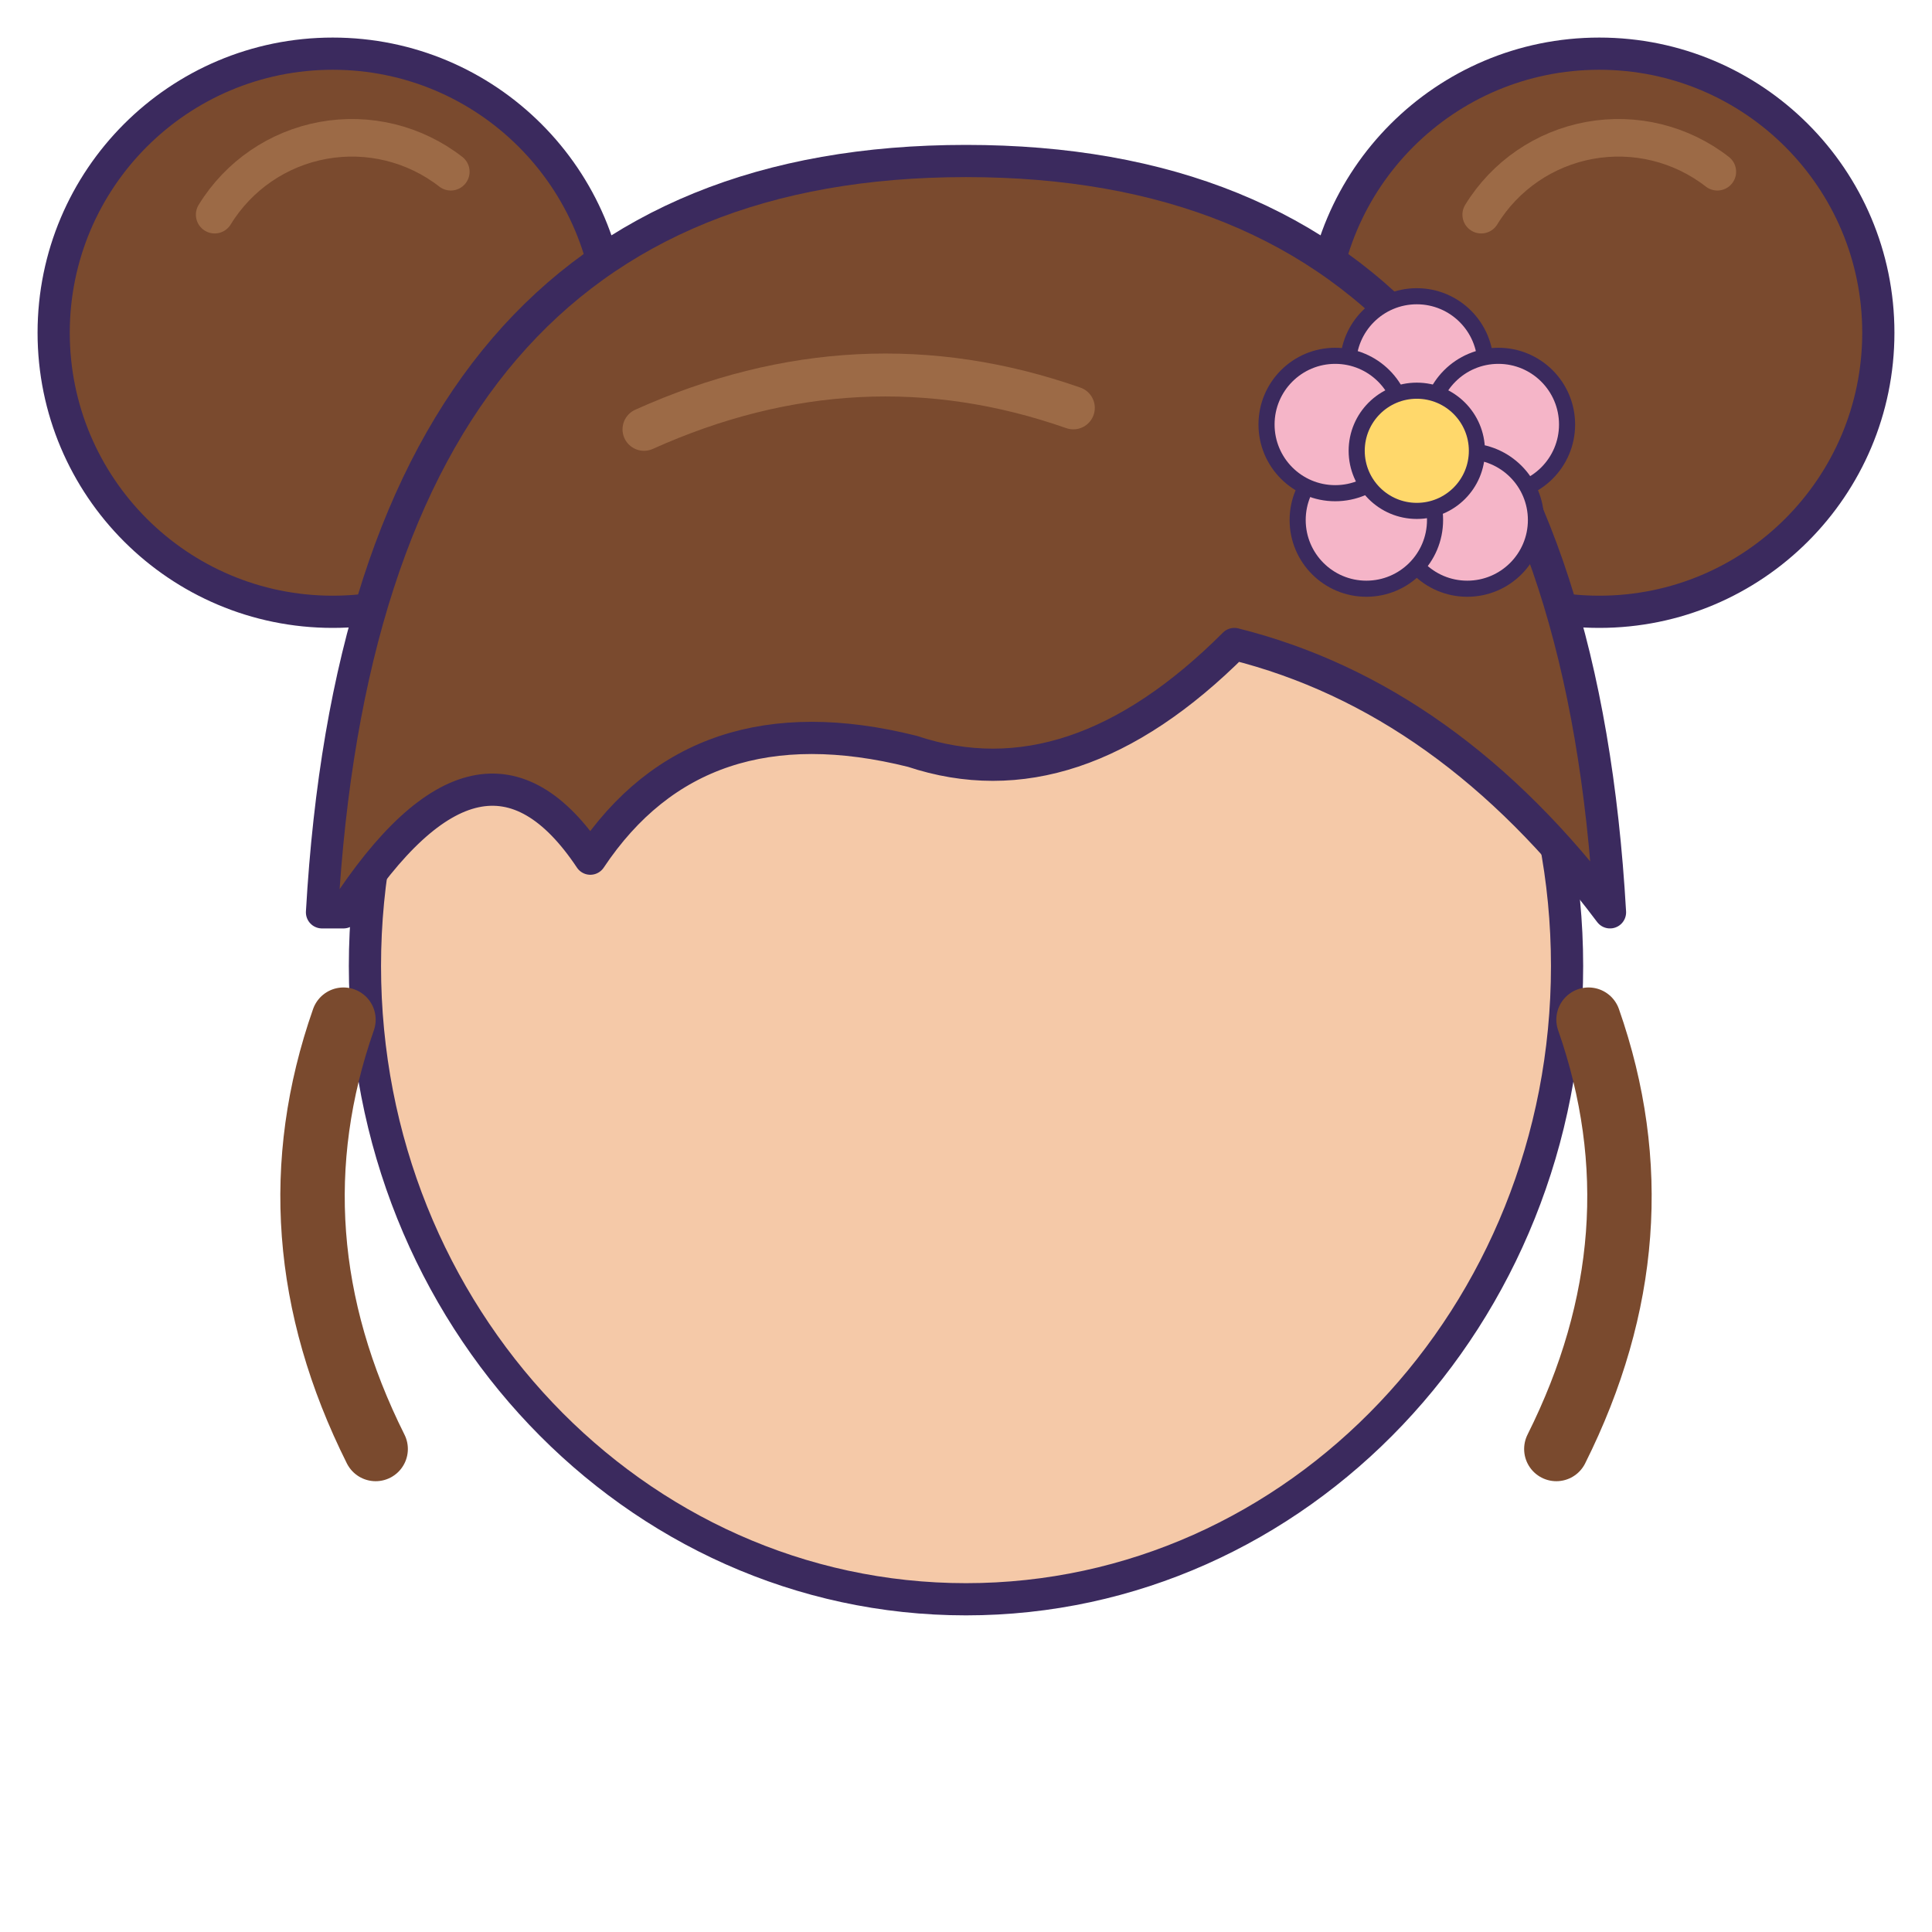
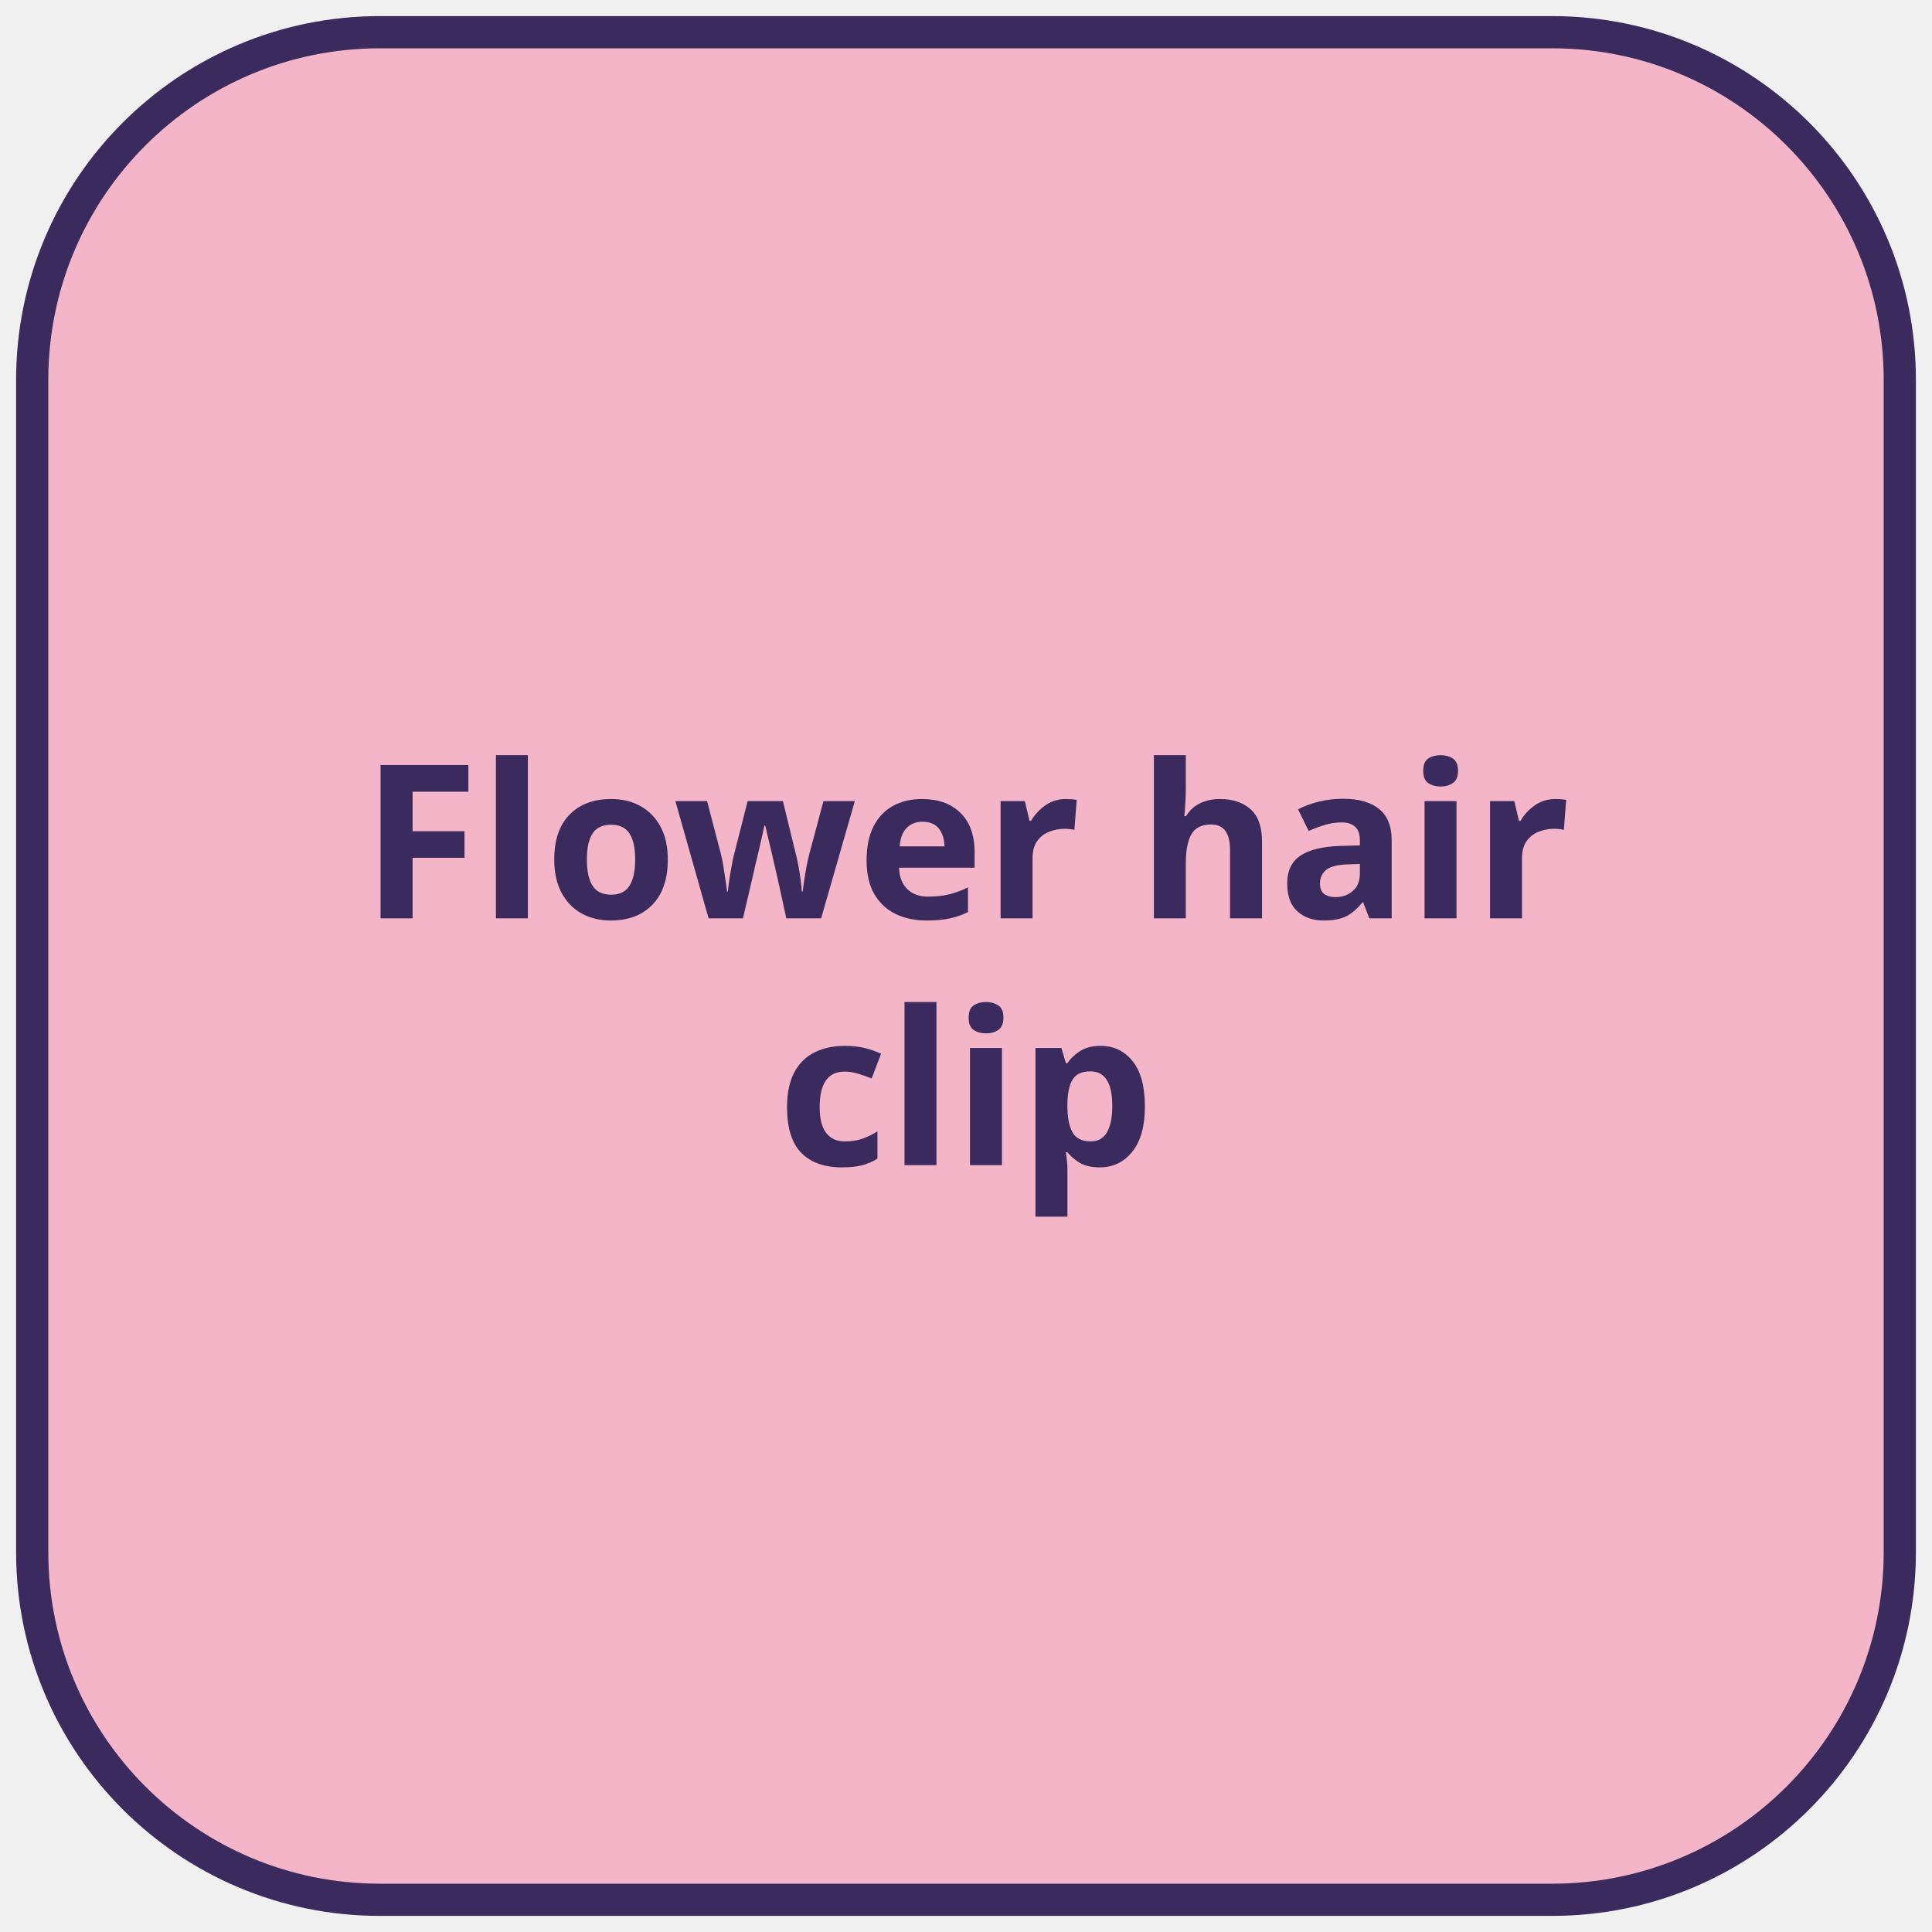
- <svg xmlns="http://www.w3.org/2000/svg" viewBox="120 20 360 360" width="360" height="360" role="img" aria-label="Flower hair clip">
-   <rect x="120" y="20" width="360" height="360" fill="#FFFFFF" />
-   <ellipse cx="300" cy="200" rx="112" ry="118" fill="#F5C9A8" stroke="#3B2A5E" stroke-width="6" stroke-linejoin="round" stroke-linecap="round" />
-   <circle cx="182" cy="82" r="52" fill="#7A4A2E" stroke="#3B2A5E" stroke-width="6" stroke-linejoin="round" stroke-linecap="round" />
-   <circle cx="418" cy="82" r="52" fill="#7A4A2E" stroke="#3B2A5E" stroke-width="6" stroke-linejoin="round" stroke-linecap="round" />
-   <path d="M160 60 a 30 30 0 0 1 44 -8" stroke="#9C6A46" stroke-width="7" fill="none" stroke-linecap="round" />
-   <path d="M396 60 a 30 30 0 0 1 44 -8" stroke="#9C6A46" stroke-width="7" fill="none" stroke-linecap="round" />
-   <path d="M180 190 q 8 -140 120 -140 q 112 0 120 140 q -30 -40 -70 -50 q -30 30 -60 20 q -40 -10 -60 20 q -20 -30 -46 10 z" fill="#7A4A2E" stroke="#3B2A5E" stroke-width="6" stroke-linejoin="round" stroke-linecap="round" />
-   <path d="M240 100 q 40 -18 80 -4" stroke="#9C6A46" stroke-width="8" stroke-linecap="round" fill="none" />
-   <path d="M184 210 q -14 40 6 80" stroke="#7A4A2E" stroke-width="12" stroke-linecap="round" fill="none" />
-   <path d="M416 210 q 14 40 -6 80" stroke="#7A4A2E" stroke-width="12" stroke-linecap="round" fill="none" />
-   <circle cx="384.0" cy="88.0" r="12.8" fill="#F5B5C8" stroke="#3B2A5E" stroke-width="3" />
-   <circle cx="399.2" cy="99.1" r="12.8" fill="#F5B5C8" stroke="#3B2A5E" stroke-width="3" />
-   <circle cx="393.4" cy="116.9" r="12.8" fill="#F5B5C8" stroke="#3B2A5E" stroke-width="3" />
-   <circle cx="374.6" cy="116.9" r="12.8" fill="#F5B5C8" stroke="#3B2A5E" stroke-width="3" />
-   <circle cx="368.8" cy="99.1" r="12.8" fill="#F5B5C8" stroke="#3B2A5E" stroke-width="3" />
-   <circle cx="384" cy="104" r="11.2" fill="#FFD86B" stroke="#3B2A5E" stroke-width="3" />
+ <svg xmlns="http://www.w3.org/2000/svg" viewBox="0 0 360 360" width="360" height="360" role="img" aria-label="Flower hair clip (placeholder)">
+   <rect x="6" y="6" width="348" height="348" rx="64.8" fill="#F5B5C8" stroke="#3B2A5E" stroke-width="6" />
+   <text x="180" y="157.0" font-family="system-ui, sans-serif" font-size="40.0" font-weight="700" fill="#3B2A5E" text-anchor="middle" dominant-baseline="middle">Flower hair</text>
+   <text x="180" y="203.0" font-family="system-ui, sans-serif" font-size="40.0" font-weight="700" fill="#3B2A5E" text-anchor="middle" dominant-baseline="middle">clip</text>
</svg>
